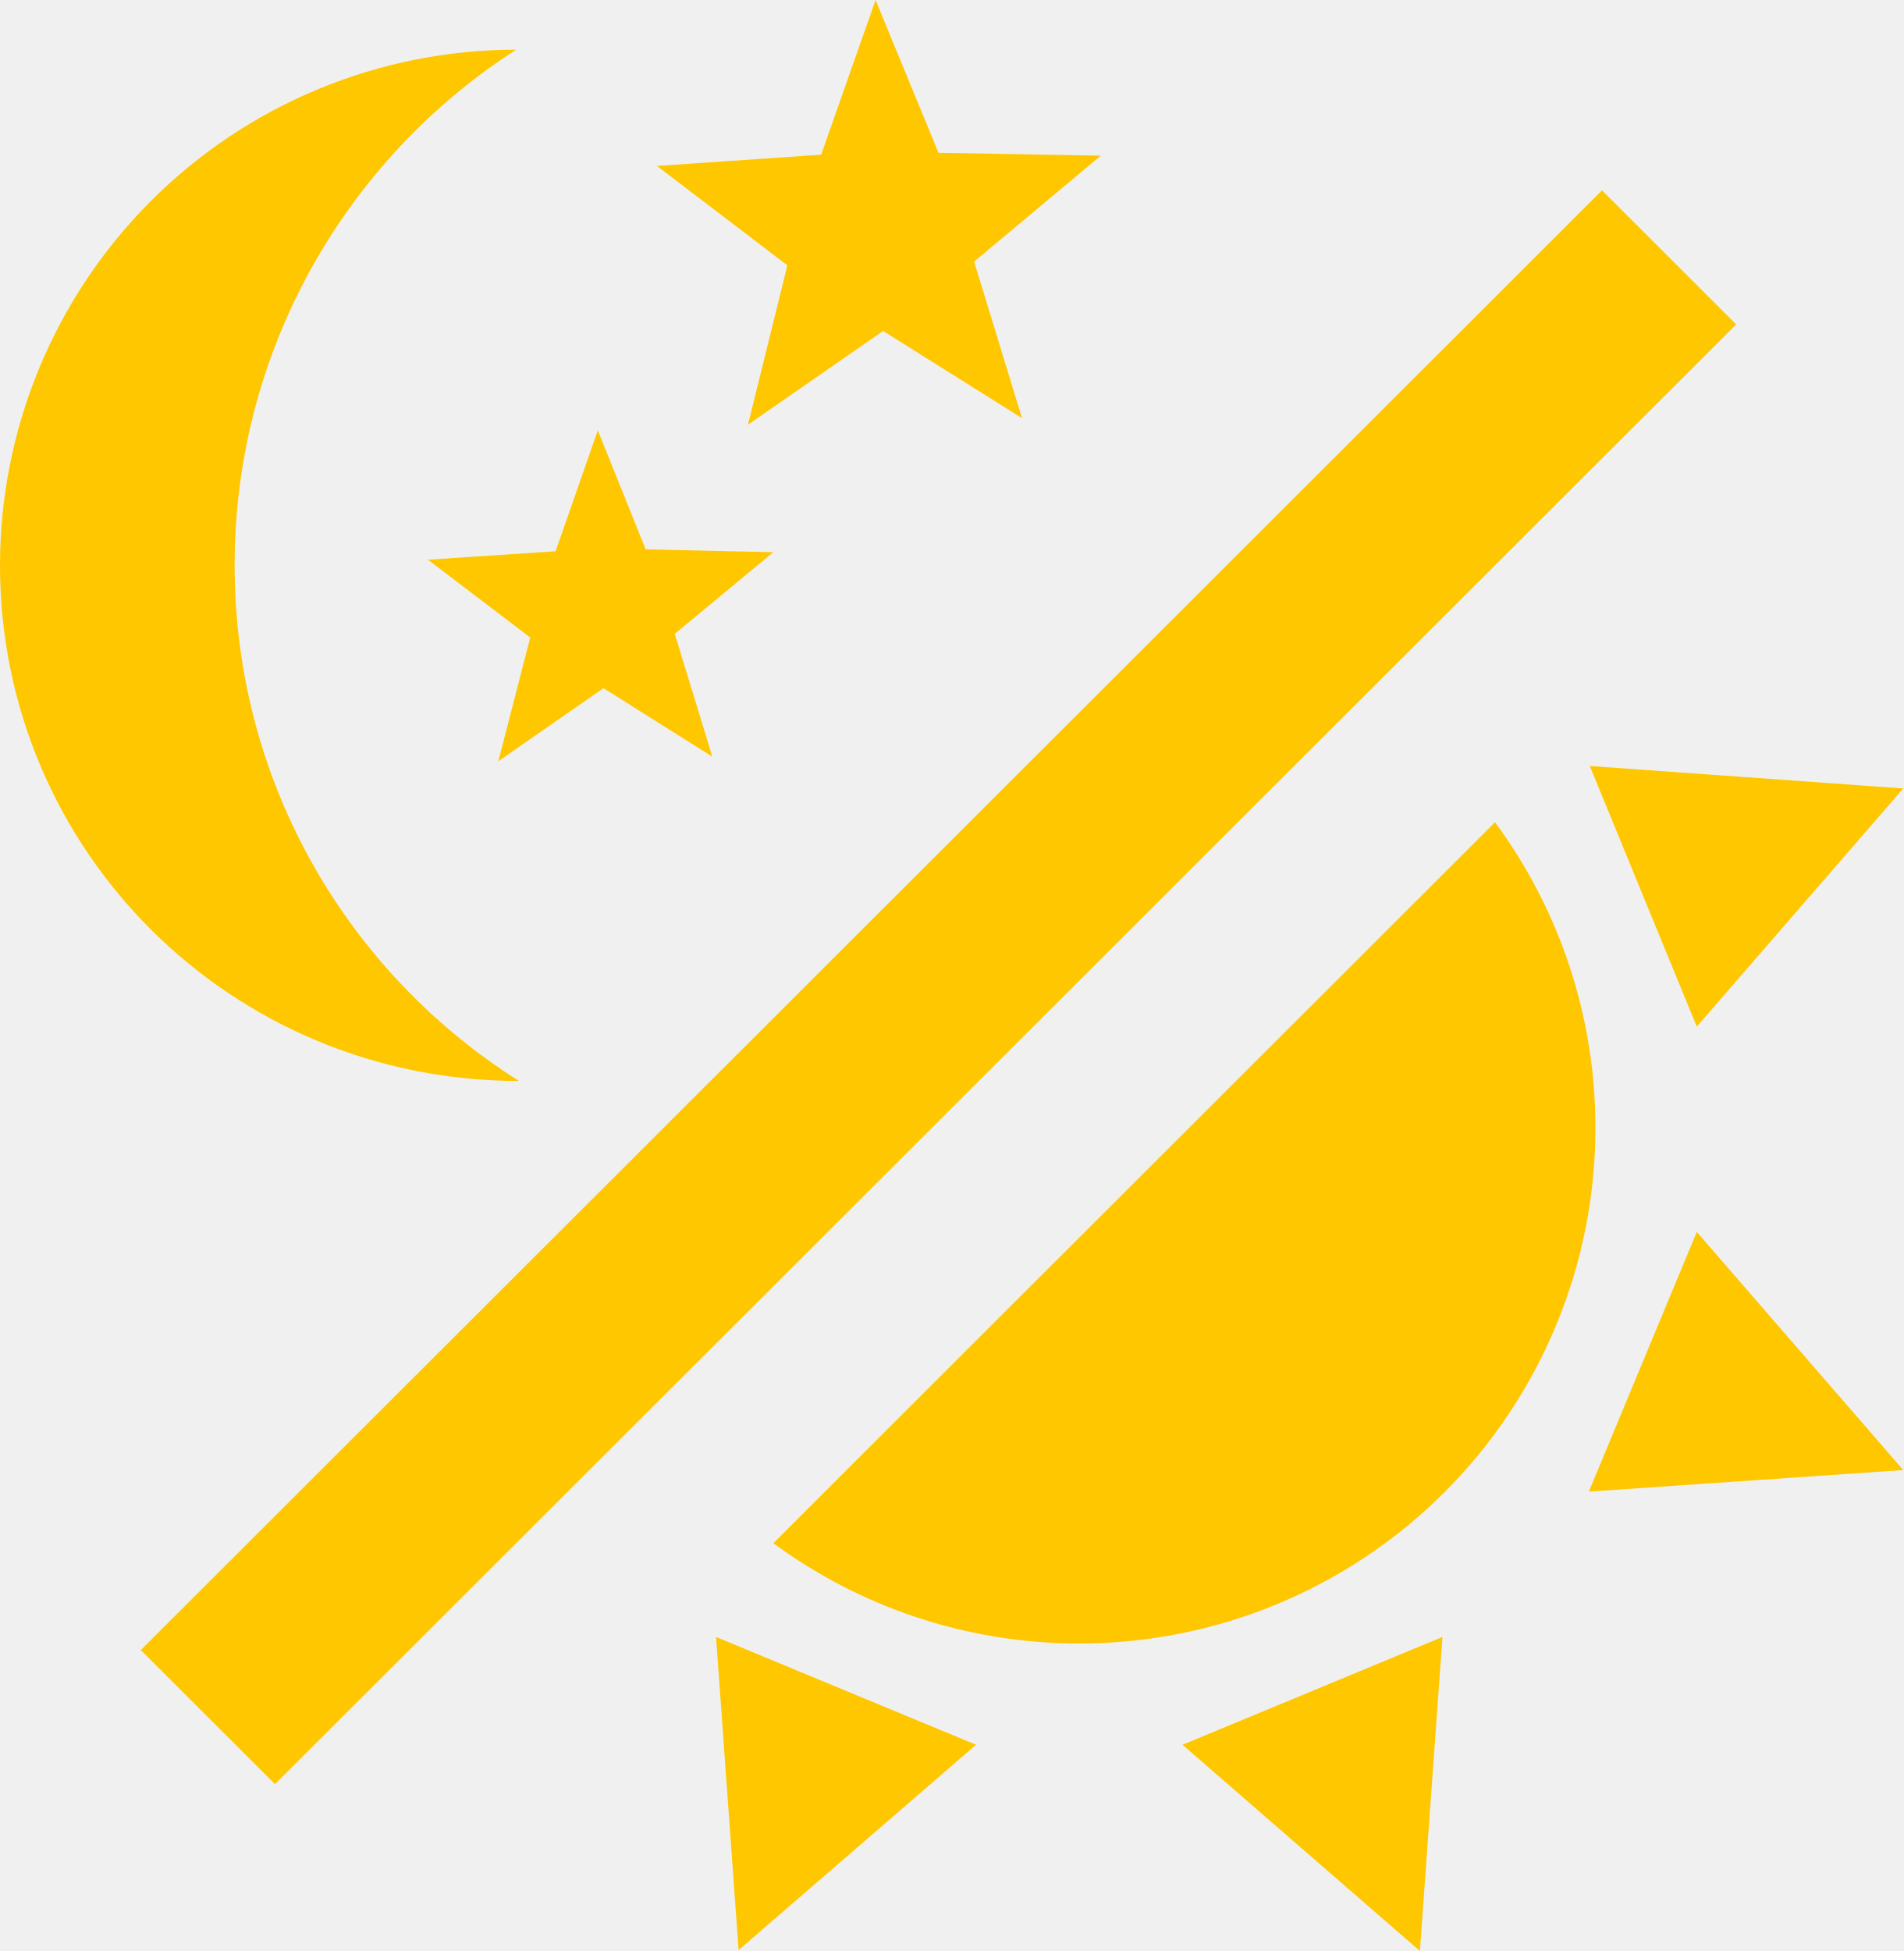
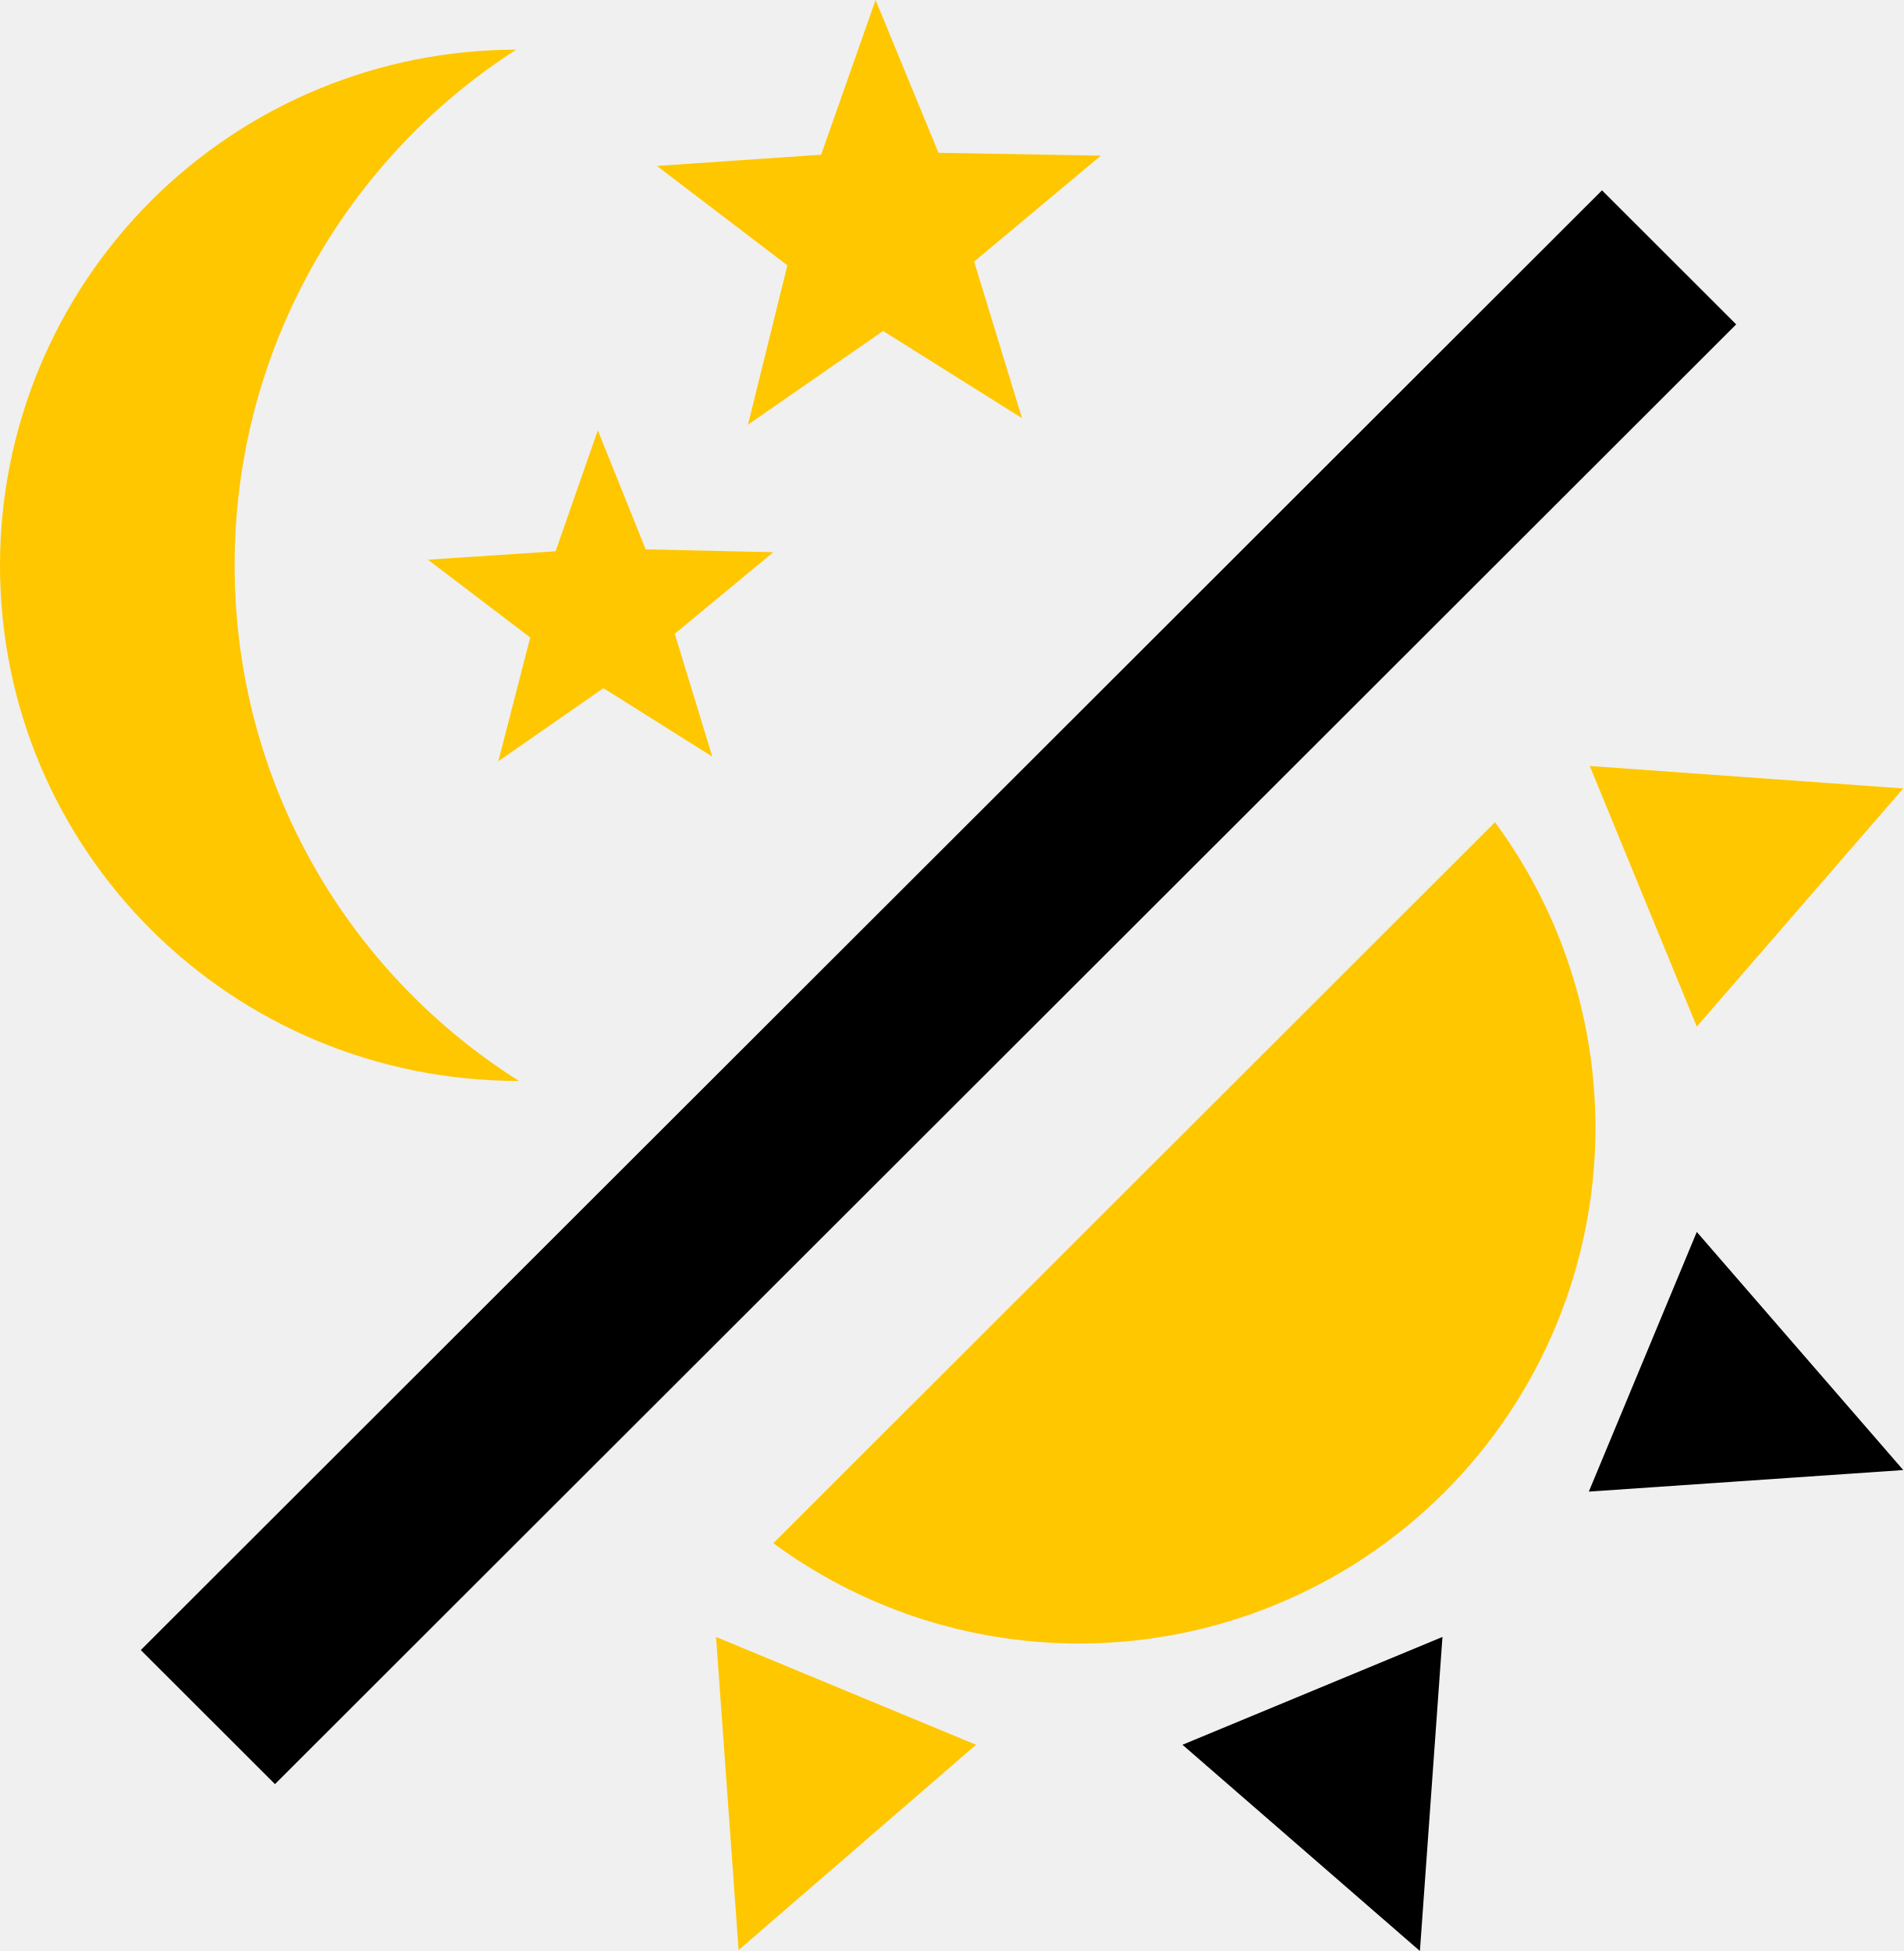
<svg xmlns="http://www.w3.org/2000/svg" width="40" height="41" viewBox="0 0 40 41" fill="none">
  <g clip-path="url(#clip0_2_2)">
    <path d="M33.531 23.702C33.531 26.576 32.388 29.332 30.353 31.364C28.319 33.396 25.559 34.538 22.682 34.538C20.276 34.538 18.047 33.75 16.253 32.43L31.42 17.279C32.742 19.072 33.531 21.298 33.531 23.702Z" fill="#FFC700" />
-     <path d="M33.392 31.346L35.661 25.889L40 30.893L33.392 31.346Z" fill="#FFC700" />
+     <path d="M33.392 31.346L35.661 25.889L40 30.893L33.392 31.346Z" fill="currentColor" />
    <path d="M35.661 21.574L33.412 16.097L40 16.569L35.661 21.574Z" fill="#FFC700" />
-     <path d="M24.852 36.666L30.316 34.4L29.842 41L24.852 36.666Z" fill="#FFC700" />
+     <path d="M24.852 36.666L30.316 34.4L29.842 41L24.852 36.666Z" fill="currentColor" />
    <path d="M15.049 34.4L20.513 36.666L15.523 40.98L15.049 34.4Z" fill="#FFC700" />
-     <path d="M33.669 4L36.489 6.817L5.779 37.493L2.959 34.676L33.669 4Z" fill="#FFC700" />
+     <path d="M33.669 4L36.489 6.817L5.779 37.493L2.959 34.676L33.669 4Z" fill="currentColor" />
    <path fill-rule="evenodd" clip-rule="evenodd" d="M18.56 6.955L21.479 8.787L20.473 5.497L23.136 3.271L19.724 3.211L18.402 0L17.258 3.251L13.807 3.487L16.548 5.576L15.72 8.925L18.56 6.955ZM12.682 14.461L14.97 15.9L14.181 13.319L16.253 11.604L13.57 11.545L12.564 9.043L11.677 11.585L8.994 11.762L11.144 13.397L10.473 15.998L12.682 14.461Z" fill="#FFC700" />
    <path d="M10.848 1.044C7.318 3.31 4.931 7.309 4.931 11.88C4.931 16.451 7.318 20.451 10.907 22.716C4.852 22.716 0 17.87 0 11.88C0 9.006 1.143 6.25 3.177 4.218C5.212 2.186 7.971 1.044 10.848 1.044Z" fill="#FFC700" />
  </g>
  <defs>
    <clipPath id="clip0_2_2">
      <rect width="40" height="41" fill="white" />
    </clipPath>
  </defs>
</svg>
